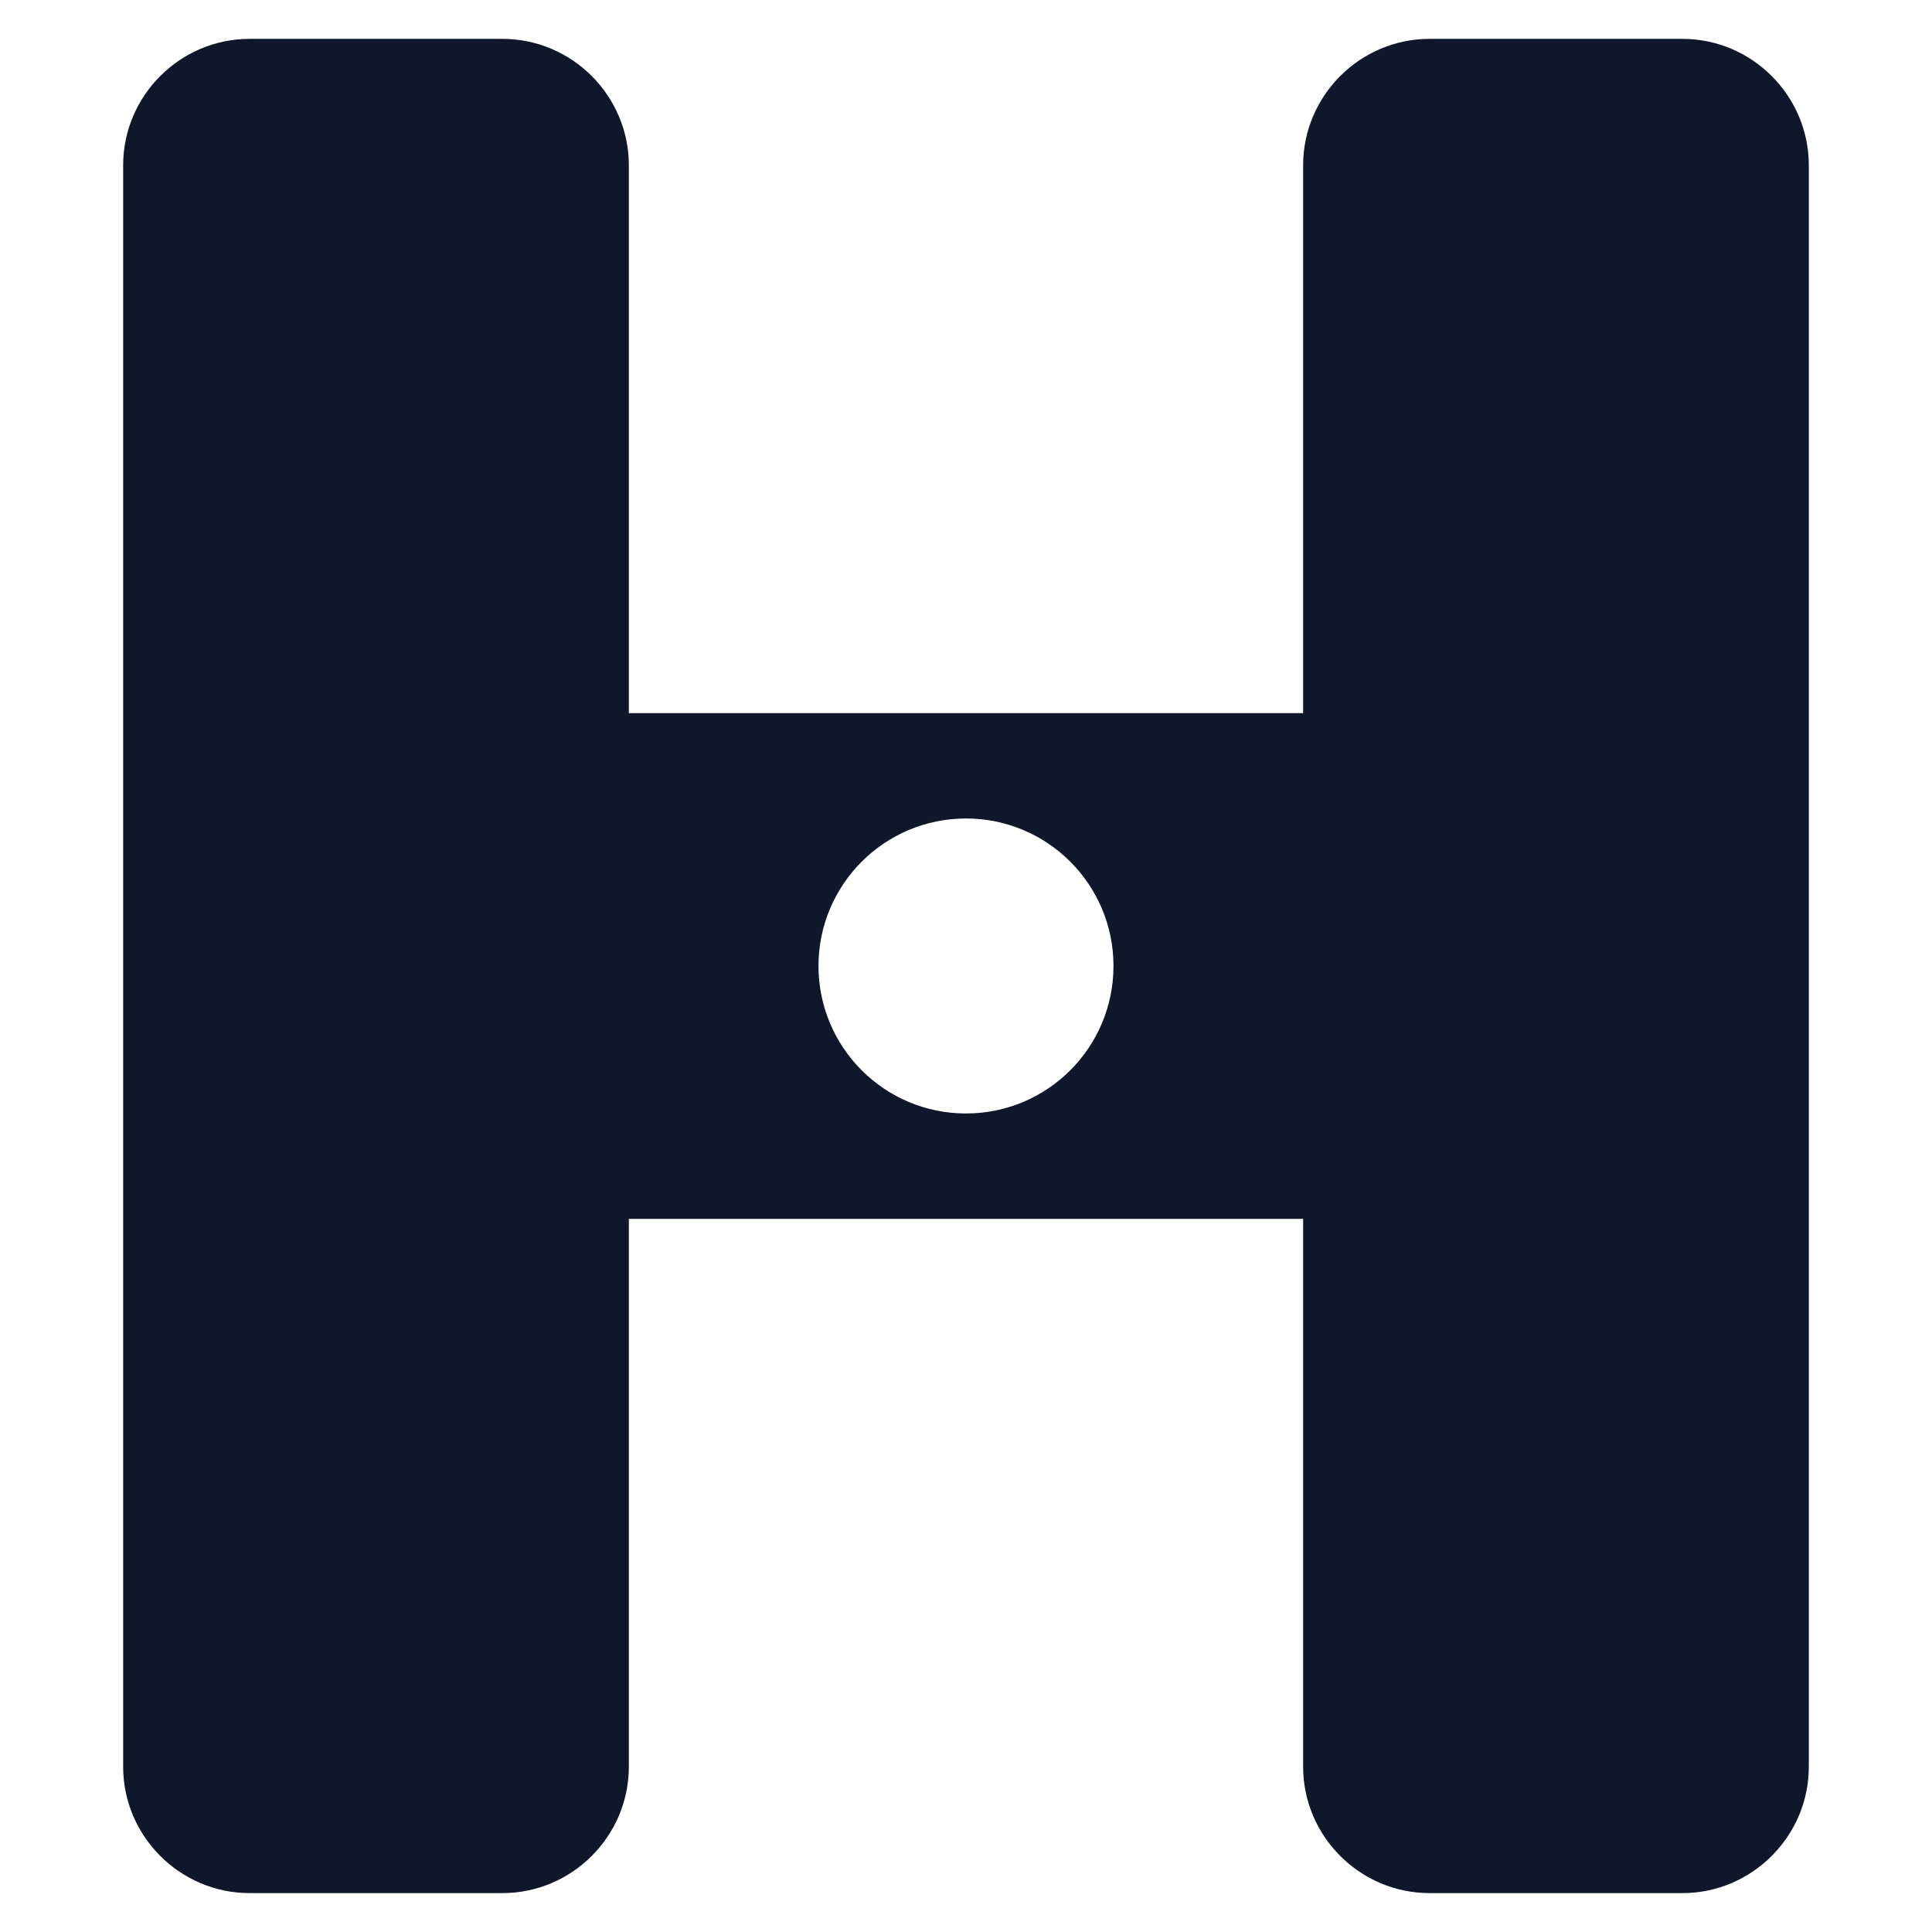
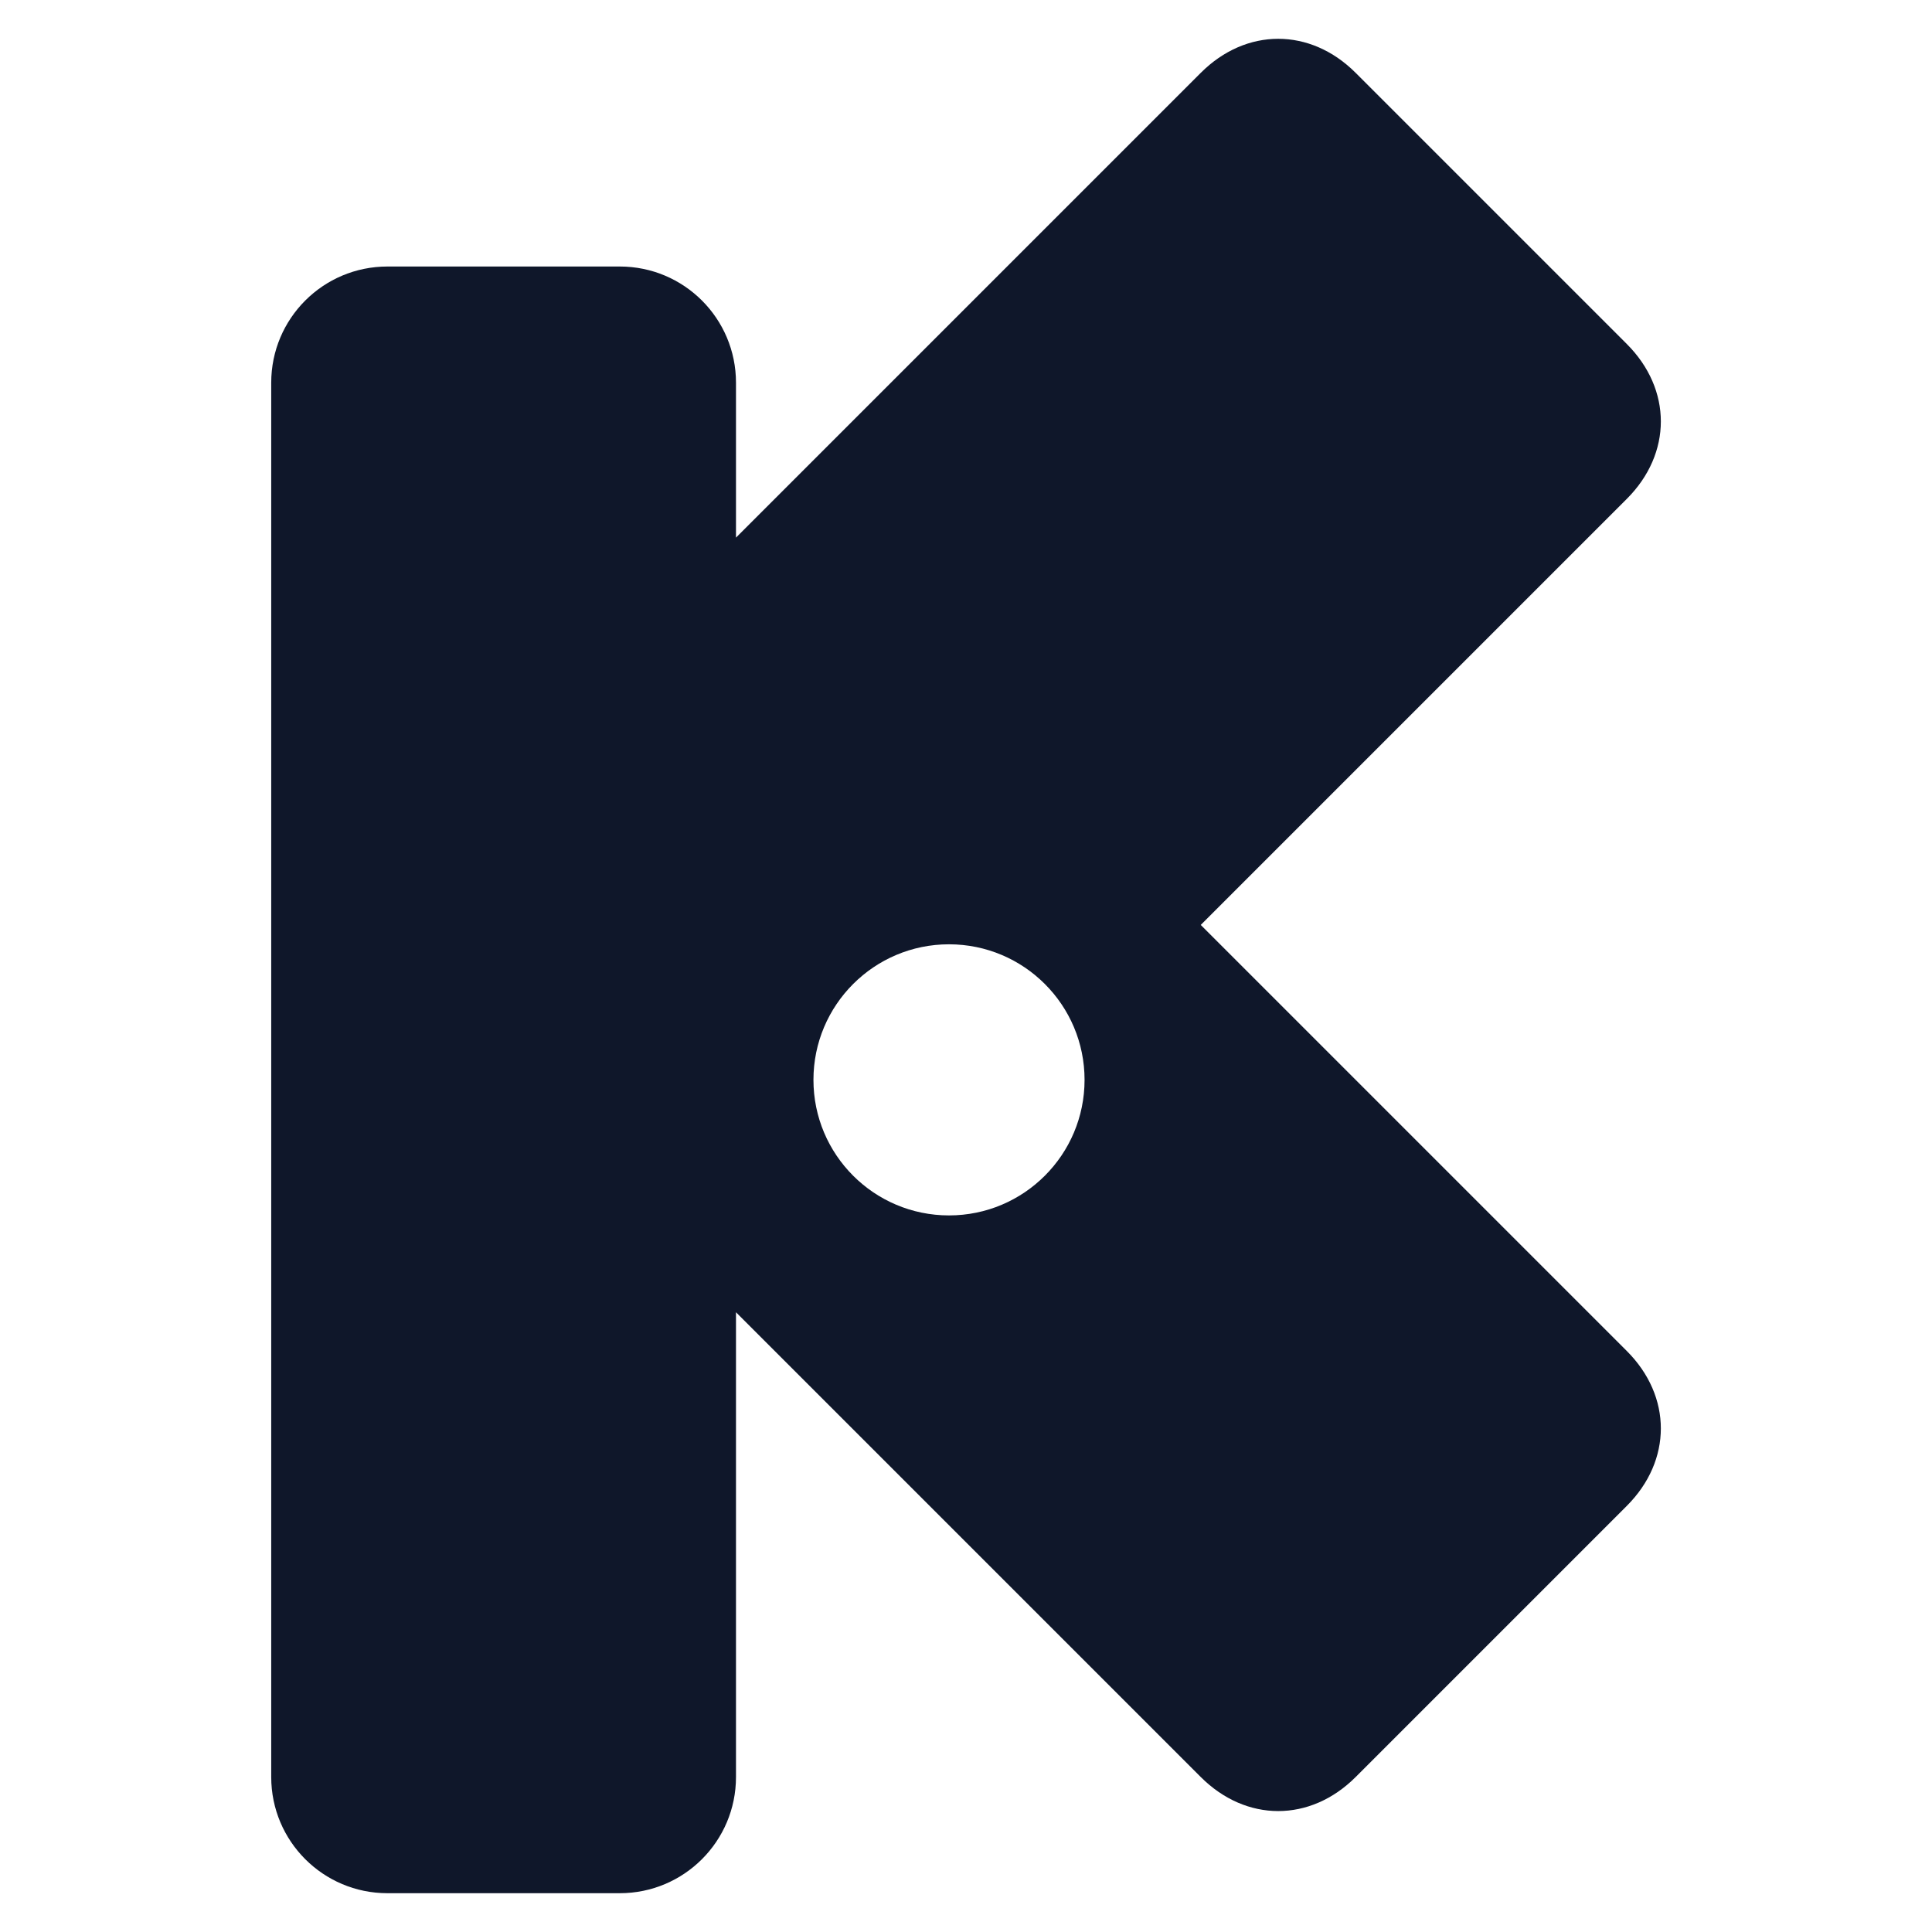
<svg xmlns="http://www.w3.org/2000/svg" viewBox="0 0 256 256" width="256" height="256">
-   <g transform="translate(-50.69 -50.69) scale(1.396)">
-     <path fill="#0f172a" fill-rule="evenodd" d="M48 52C48 45.4 53.4 40 60 40H84C90.6 40 96 45.4 96 52V104H160V52C160 45.4 165.4 40 172 40H196C202.6 40 208 45.4 208 52V204C208 210.6 202.6 216 196 216H172C165.4 216 160 210.6 160 204V152H96V204C96 210.6 90.6 216 84 216H60C53.4 216 48 210.6 48 204V52ZM128 114A14 14 0 1 0 128 142A14 14 0 1 0 128 114Z" />
+   <g transform="translate(-35.91 -35.25) scale(1.283)">
+     <path fill="#0f172a" fill-rule="evenodd" d="M68 55C61.37 55 56 60.37 56 67V211C56 217.63 61.37 223 68 223H92C98.63 223 104 217.63 104 211V163L152 211C156.69 215.69 163.31 215.69 168 211L196 183C200.69 178.31 200.69 171.69 196 167L152 123L196 79C200.69 74.31 200.69 67.69 196 63L168 35C163.31 30.31 156.69 30.31 152 35L104 83V67C104 60.37 98.63 55 92 55H68ZM126 125A14 14 0 1 0 126 153A14 14 0 1 0 126 125Z" />
  </g>
</svg>
